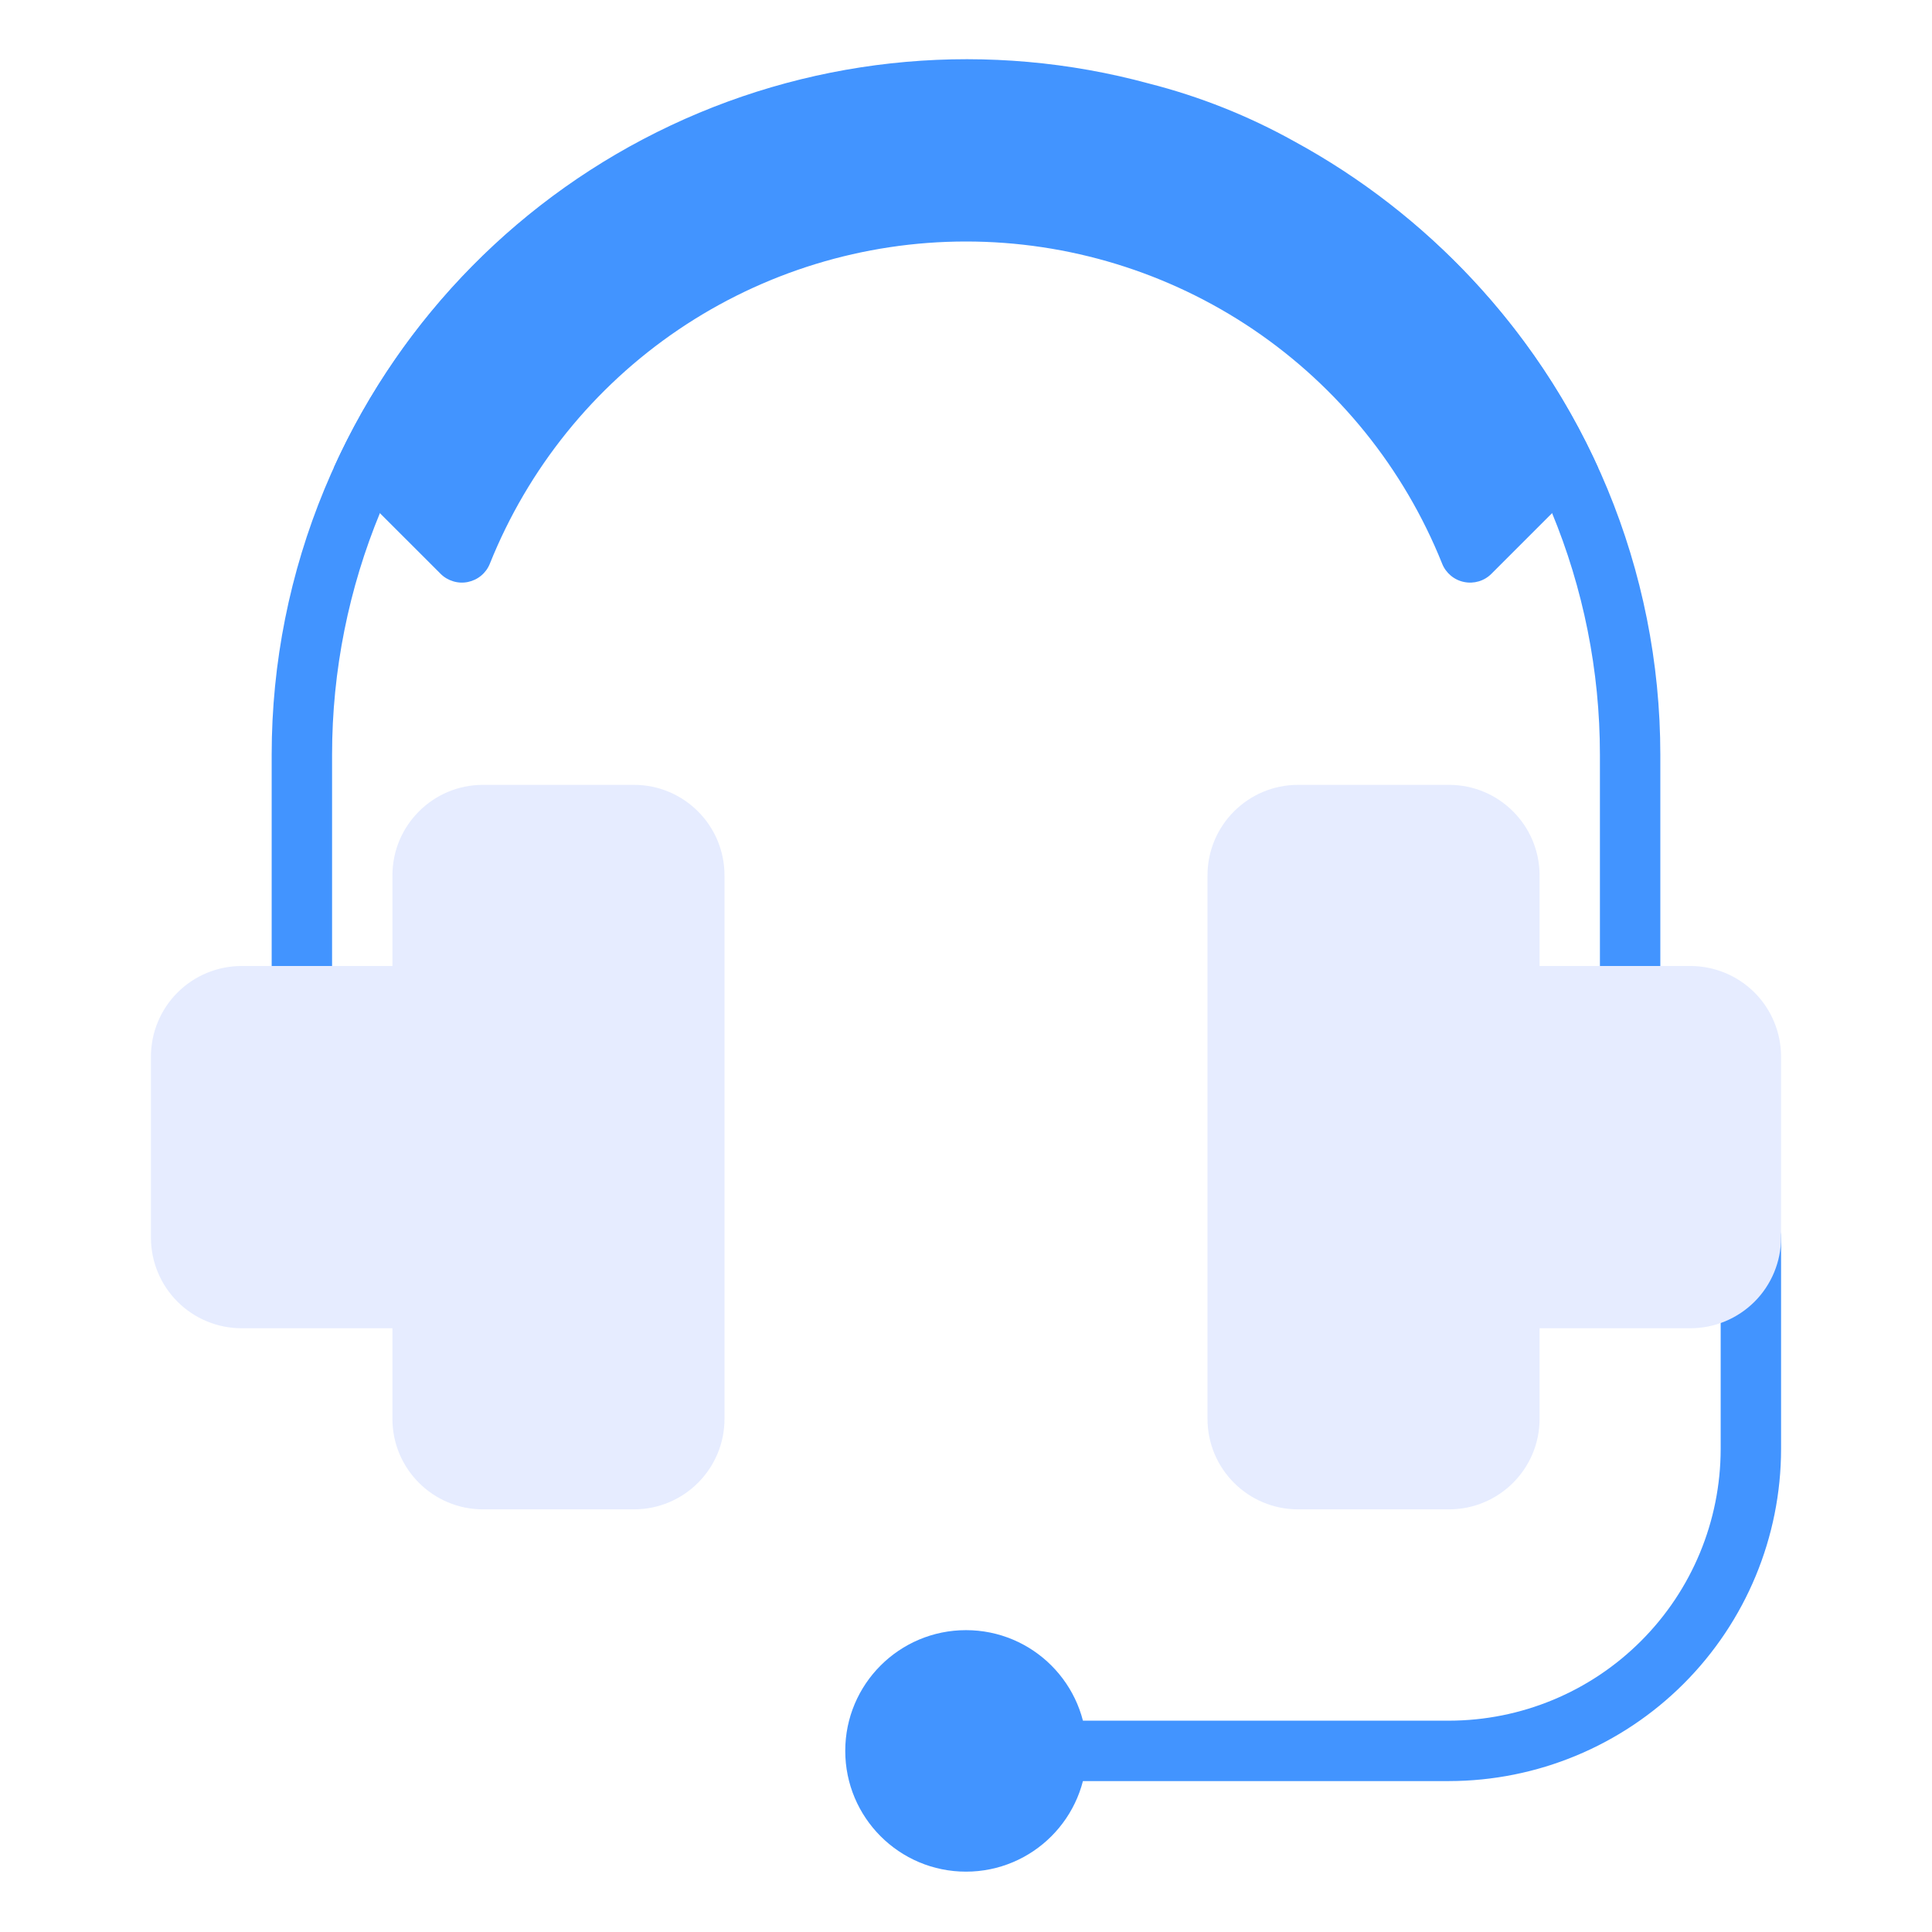
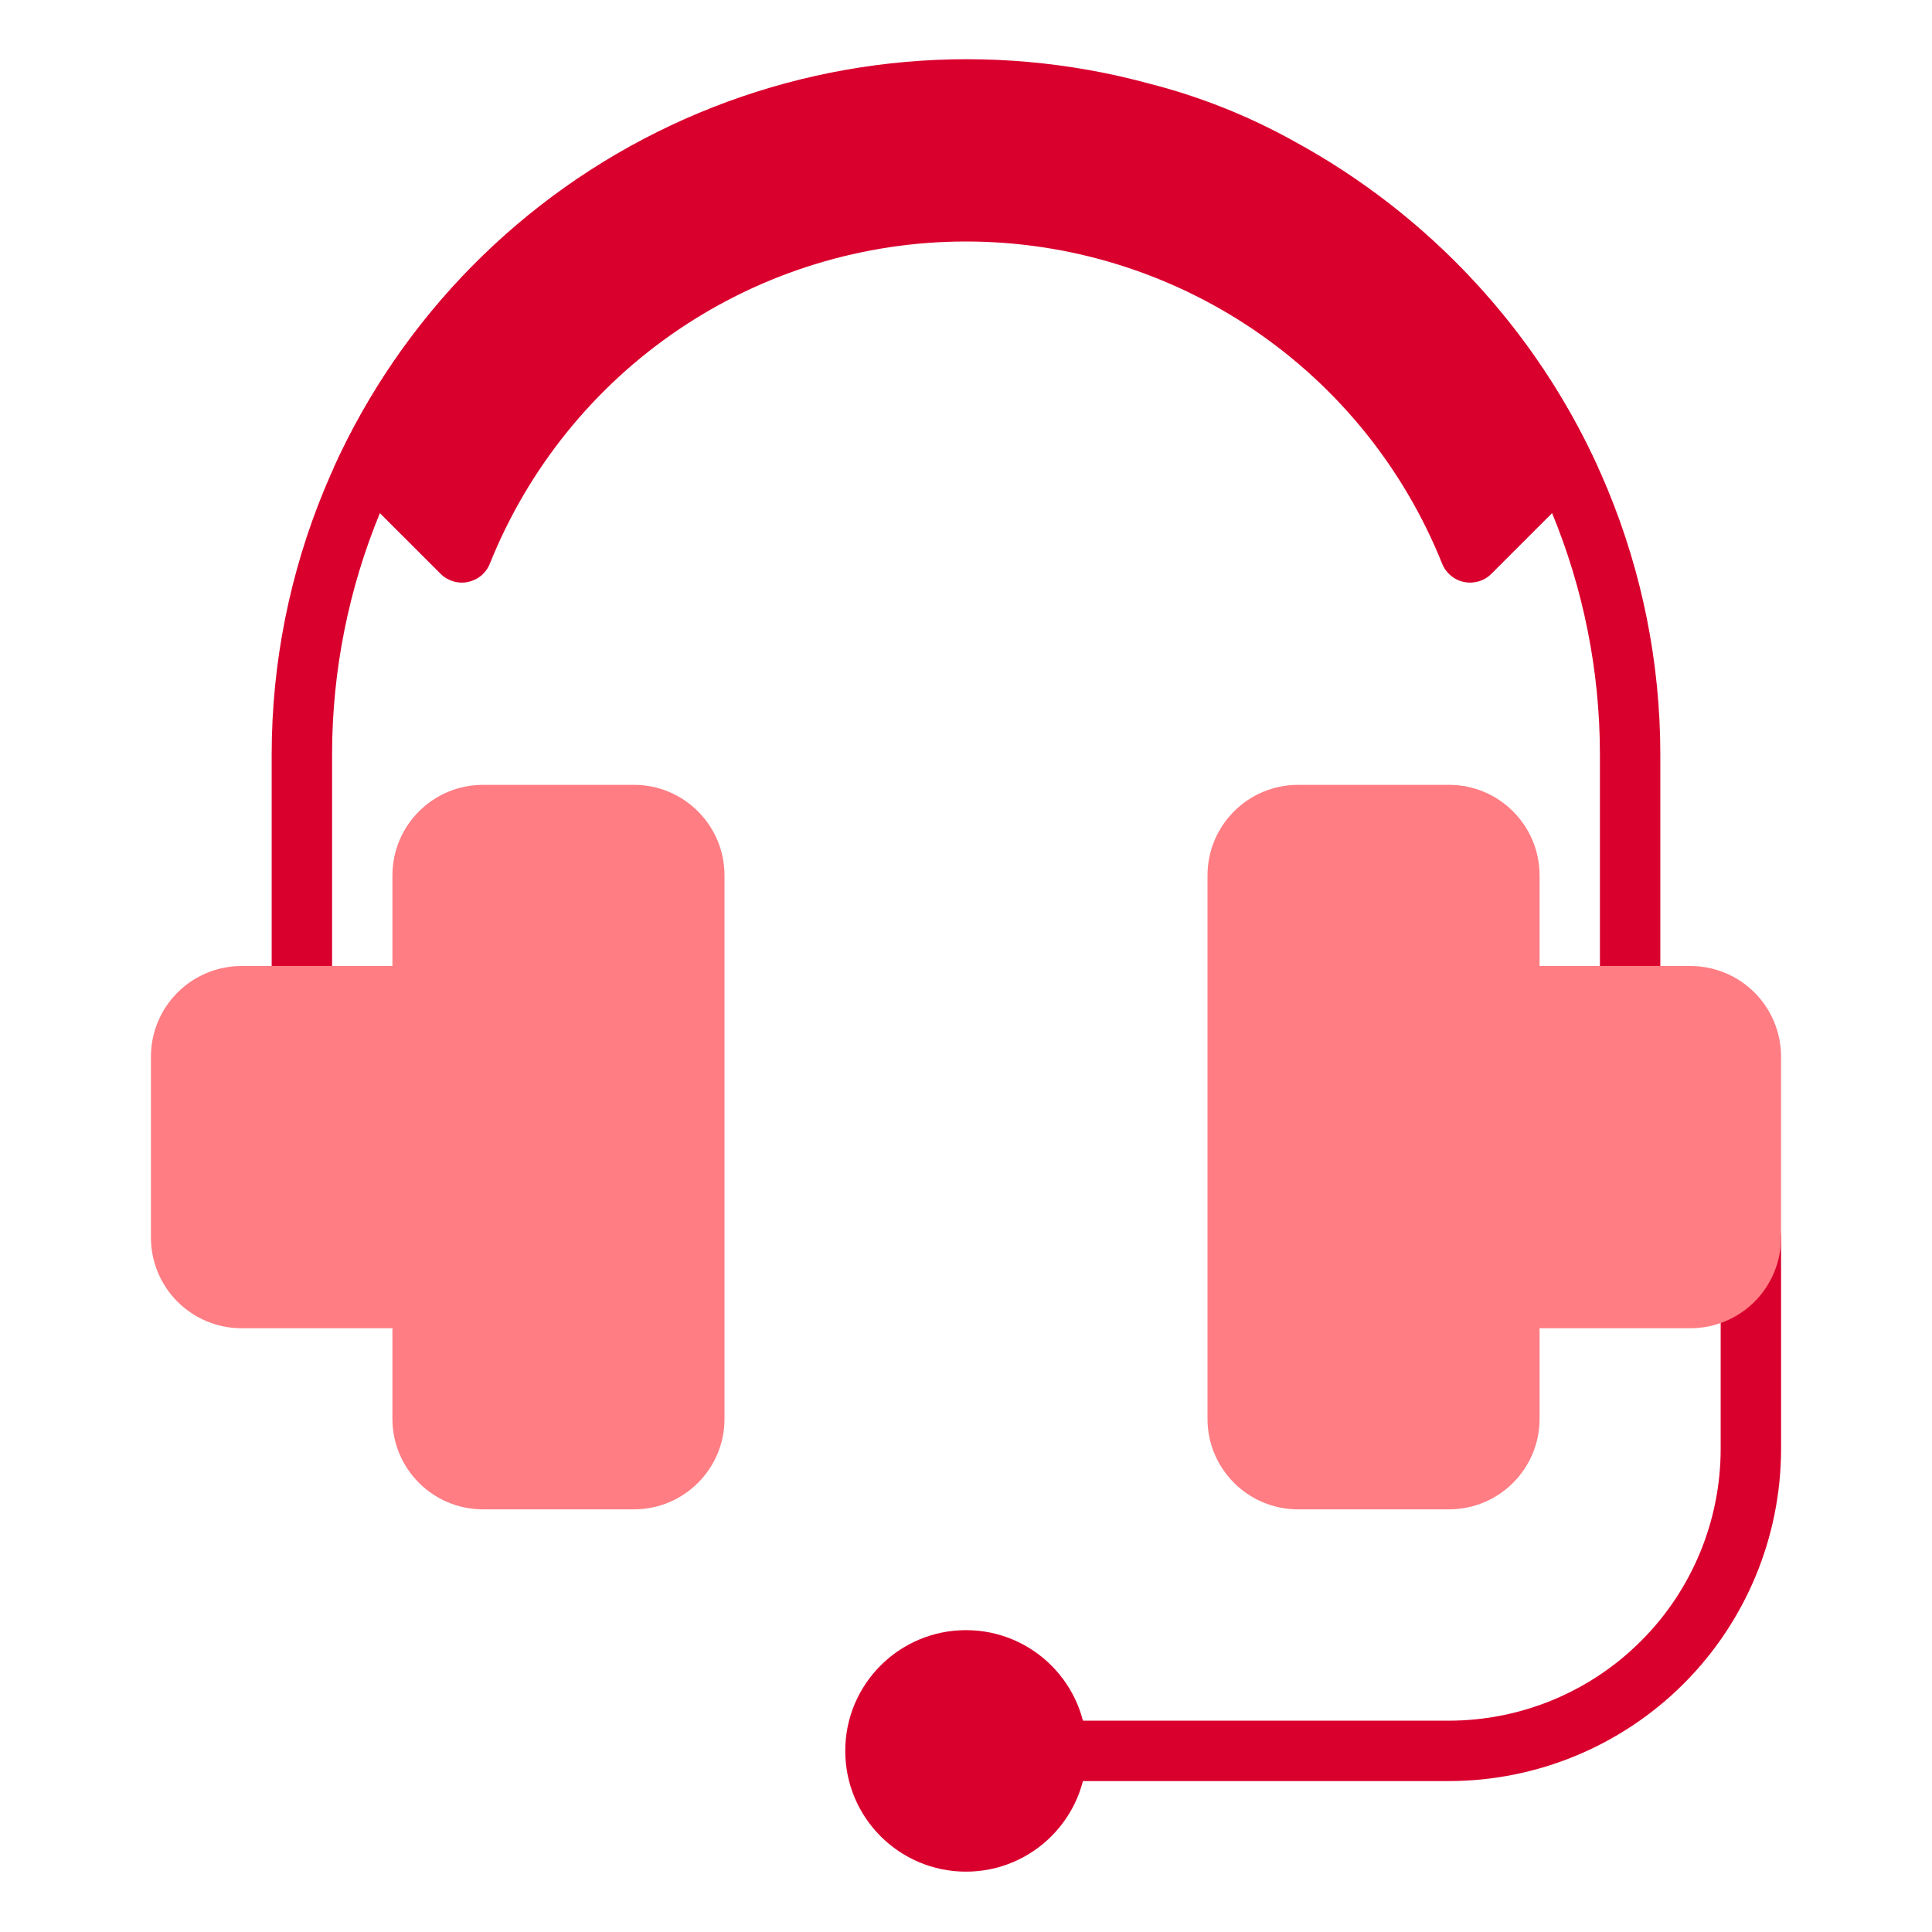
- <svg xmlns="http://www.w3.org/2000/svg" width="42" height="42" viewBox="0 0 42 42" fill="none">
-   <path d="M38.062 26.25C37.889 26.25 37.721 26.319 37.599 26.442C37.475 26.565 37.406 26.732 37.406 26.906V31.5C37.404 33.066 36.782 34.567 35.674 35.674C34.567 36.782 33.066 37.404 31.5 37.406H22.969C22.795 37.406 22.628 37.475 22.505 37.599C22.382 37.721 22.312 37.889 22.312 38.062C22.312 38.236 22.382 38.404 22.505 38.526C22.628 38.65 22.795 38.719 22.969 38.719H31.5C33.414 38.717 35.249 37.955 36.602 36.602C37.955 35.249 38.717 33.414 38.719 31.5V26.906C38.719 26.732 38.65 26.565 38.526 26.442C38.404 26.319 38.236 26.25 38.062 26.25Z" fill="#4294FF" />
-   <path d="M35.438 22.312C35.264 22.312 35.096 22.243 34.974 22.12C34.85 21.997 34.781 21.83 34.781 21.656V16.406C34.781 12.751 33.329 9.246 30.745 6.661C28.16 4.077 24.655 2.625 21 2.625C17.345 2.625 13.84 4.077 11.255 6.661C8.671 9.246 7.219 12.751 7.219 16.406V21.656C7.219 21.83 7.15 21.997 7.027 22.12C6.903 22.243 6.737 22.312 6.562 22.312C6.388 22.312 6.222 22.243 6.098 22.12C5.975 21.997 5.906 21.83 5.906 21.656V16.406C5.906 12.403 7.496 8.564 10.327 5.733C13.158 2.903 16.997 1.312 21 1.312C25.003 1.312 28.842 2.903 31.673 5.733C34.504 8.564 36.094 12.403 36.094 16.406V21.656C36.094 21.83 36.025 21.997 35.901 22.12C35.779 22.243 35.611 22.312 35.438 22.312Z" fill="#4294FF" />
-   <path d="M36.75 21H32.812C32.639 21 32.471 21.069 32.349 21.192C32.225 21.315 32.156 21.482 32.156 21.656V28.219C32.156 28.393 32.225 28.56 32.349 28.683C32.471 28.806 32.639 28.875 32.812 28.875H36.75C37.272 28.874 37.772 28.667 38.142 28.298C38.511 27.929 38.718 27.428 38.719 26.906V22.969C38.718 22.447 38.511 21.946 38.142 21.577C37.772 21.208 37.272 21.001 36.75 21V21Z" fill="#E6ECFF" />
-   <path d="M9.188 21H5.25C4.728 21.001 4.228 21.208 3.859 21.577C3.489 21.946 3.282 22.447 3.281 22.969V26.906C3.282 27.428 3.489 27.929 3.859 28.298C4.228 28.667 4.728 28.874 5.25 28.875H9.188C9.362 28.875 9.528 28.806 9.652 28.683C9.775 28.56 9.844 28.393 9.844 28.219V21.656C9.844 21.482 9.775 21.315 9.652 21.192C9.528 21.069 9.362 21 9.188 21V21Z" fill="#E6ECFF" />
-   <path d="M28.132 3.071C27.139 2.518 26.078 2.096 24.977 1.816C21.514 0.875 17.83 1.197 14.583 2.726C11.337 4.254 8.741 6.889 7.261 10.158L9.577 12.473C9.653 12.55 9.748 12.606 9.852 12.637C9.956 12.669 10.066 12.674 10.172 12.652C10.278 12.63 10.377 12.583 10.461 12.513C10.544 12.444 10.609 12.355 10.649 12.254C11.478 10.186 12.906 8.414 14.751 7.165C16.596 5.917 18.772 5.25 21 5.25C23.227 5.25 25.404 5.917 27.249 7.165C29.094 8.414 30.522 10.186 31.351 12.254C31.391 12.355 31.456 12.444 31.539 12.513C31.622 12.583 31.722 12.631 31.828 12.652C31.934 12.674 32.044 12.669 32.148 12.638C32.252 12.607 32.347 12.55 32.423 12.473L34.737 10.159C33.363 7.142 31.044 4.654 28.132 3.071V3.071Z" fill="#4294FF" />
-   <path d="M21 40.688C22.45 40.688 23.625 39.512 23.625 38.062C23.625 36.613 22.45 35.438 21 35.438C19.55 35.438 18.375 36.613 18.375 38.062C18.375 39.512 19.55 40.688 21 40.688Z" fill="#4294FF" />
-   <path d="M13.781 17.062H10.5C9.413 17.062 8.531 17.944 8.531 19.031V30.844C8.531 31.931 9.413 32.812 10.5 32.812H13.781C14.869 32.812 15.75 31.931 15.75 30.844V19.031C15.75 17.944 14.869 17.062 13.781 17.062Z" fill="#E6ECFF" />
-   <path d="M31.5 17.062H28.219C27.131 17.062 26.25 17.944 26.25 19.031V30.844C26.25 31.931 27.131 32.812 28.219 32.812H31.5C32.587 32.812 33.469 31.931 33.469 30.844V19.031C33.469 17.944 32.587 17.062 31.5 17.062Z" fill="#E6ECFF" />
+ <svg xmlns="http://www.w3.org/2000/svg" width="42" height="42" viewBox="0 0 42 42" fill="none" version="1.1" id="svg8">
+   <defs id="defs8" />
+   <path d="M38.062 26.25C37.889 26.25 37.721 26.319 37.599 26.442C37.475 26.565 37.406 26.732 37.406 26.906V31.5C37.404 33.066 36.782 34.567 35.674 35.674C34.567 36.782 33.066 37.404 31.5 37.406H22.969C22.795 37.406 22.628 37.475 22.505 37.599C22.382 37.721 22.312 37.889 22.312 38.062C22.312 38.236 22.382 38.404 22.505 38.526C22.628 38.65 22.795 38.719 22.969 38.719H31.5C33.414 38.717 35.249 37.955 36.602 36.602C37.955 35.249 38.717 33.414 38.719 31.5V26.906C38.719 26.732 38.65 26.565 38.526 26.442C38.404 26.319 38.236 26.25 38.062 26.25Z" fill="#4294FF" id="path1" style="fill:#da002e" />
+   <path d="M35.438 22.312C35.264 22.312 35.096 22.243 34.974 22.12C34.85 21.997 34.781 21.83 34.781 21.656V16.406C34.781 12.751 33.329 9.246 30.745 6.661C28.16 4.077 24.655 2.625 21 2.625C17.345 2.625 13.84 4.077 11.255 6.661C8.671 9.246 7.219 12.751 7.219 16.406V21.656C7.219 21.83 7.15 21.997 7.027 22.12C6.903 22.243 6.737 22.312 6.562 22.312C6.388 22.312 6.222 22.243 6.098 22.12C5.975 21.997 5.906 21.83 5.906 21.656V16.406C5.906 12.403 7.496 8.564 10.327 5.733C13.158 2.903 16.997 1.312 21 1.312C25.003 1.312 28.842 2.903 31.673 5.733C34.504 8.564 36.094 12.403 36.094 16.406V21.656C36.094 21.83 36.025 21.997 35.901 22.12C35.779 22.243 35.611 22.312 35.438 22.312Z" fill="#4294FF" id="path2" style="fill:#da002e" />
+   <path d="M36.75 21H32.812C32.639 21 32.471 21.069 32.349 21.192C32.225 21.315 32.156 21.482 32.156 21.656V28.219C32.156 28.393 32.225 28.56 32.349 28.683C32.471 28.806 32.639 28.875 32.812 28.875H36.75C37.272 28.874 37.772 28.667 38.142 28.298C38.511 27.929 38.718 27.428 38.719 26.906V22.969C38.718 22.447 38.511 21.946 38.142 21.577C37.772 21.208 37.272 21.001 36.75 21V21Z" fill="#E6ECFF" id="path3" style="fill:#ff7d83" />
+   <path d="M9.188 21H5.25C4.728 21.001 4.228 21.208 3.859 21.577C3.489 21.946 3.282 22.447 3.281 22.969V26.906C3.282 27.428 3.489 27.929 3.859 28.298C4.228 28.667 4.728 28.874 5.25 28.875H9.188C9.362 28.875 9.528 28.806 9.652 28.683C9.775 28.56 9.844 28.393 9.844 28.219V21.656C9.844 21.482 9.775 21.315 9.652 21.192C9.528 21.069 9.362 21 9.188 21V21Z" fill="#E6ECFF" id="path4" style="fill:#ff7d83" />
+   <path d="M28.132 3.071C27.139 2.518 26.078 2.096 24.977 1.816C21.514 0.875 17.83 1.197 14.583 2.726C11.337 4.254 8.741 6.889 7.261 10.158L9.577 12.473C9.653 12.55 9.748 12.606 9.852 12.637C9.956 12.669 10.066 12.674 10.172 12.652C10.278 12.63 10.377 12.583 10.461 12.513C10.544 12.444 10.609 12.355 10.649 12.254C11.478 10.186 12.906 8.414 14.751 7.165C16.596 5.917 18.772 5.25 21 5.25C23.227 5.25 25.404 5.917 27.249 7.165C29.094 8.414 30.522 10.186 31.351 12.254C31.391 12.355 31.456 12.444 31.539 12.513C31.622 12.583 31.722 12.631 31.828 12.652C31.934 12.674 32.044 12.669 32.148 12.638C32.252 12.607 32.347 12.55 32.423 12.473L34.737 10.159C33.363 7.142 31.044 4.654 28.132 3.071V3.071Z" fill="#4294FF" id="path5" style="fill:#da002e" />
+   <path d="M21 40.688C22.45 40.688 23.625 39.512 23.625 38.062C23.625 36.613 22.45 35.438 21 35.438C19.55 35.438 18.375 36.613 18.375 38.062C18.375 39.512 19.55 40.688 21 40.688Z" fill="#4294FF" id="path6" style="fill:#da002e" />
+   <path d="M13.781 17.062H10.5C9.413 17.062 8.531 17.944 8.531 19.031V30.844C8.531 31.931 9.413 32.812 10.5 32.812H13.781C14.869 32.812 15.75 31.931 15.75 30.844V19.031C15.75 17.944 14.869 17.062 13.781 17.062Z" fill="#E6ECFF" id="path7" style="fill:#ff7d83" />
+   <path d="M31.5 17.062H28.219C27.131 17.062 26.25 17.944 26.25 19.031V30.844C26.25 31.931 27.131 32.812 28.219 32.812H31.5C32.587 32.812 33.469 31.931 33.469 30.844V19.031C33.469 17.944 32.587 17.062 31.5 17.062Z" fill="#E6ECFF" id="path8" style="fill:#ff7d83" />
</svg>
